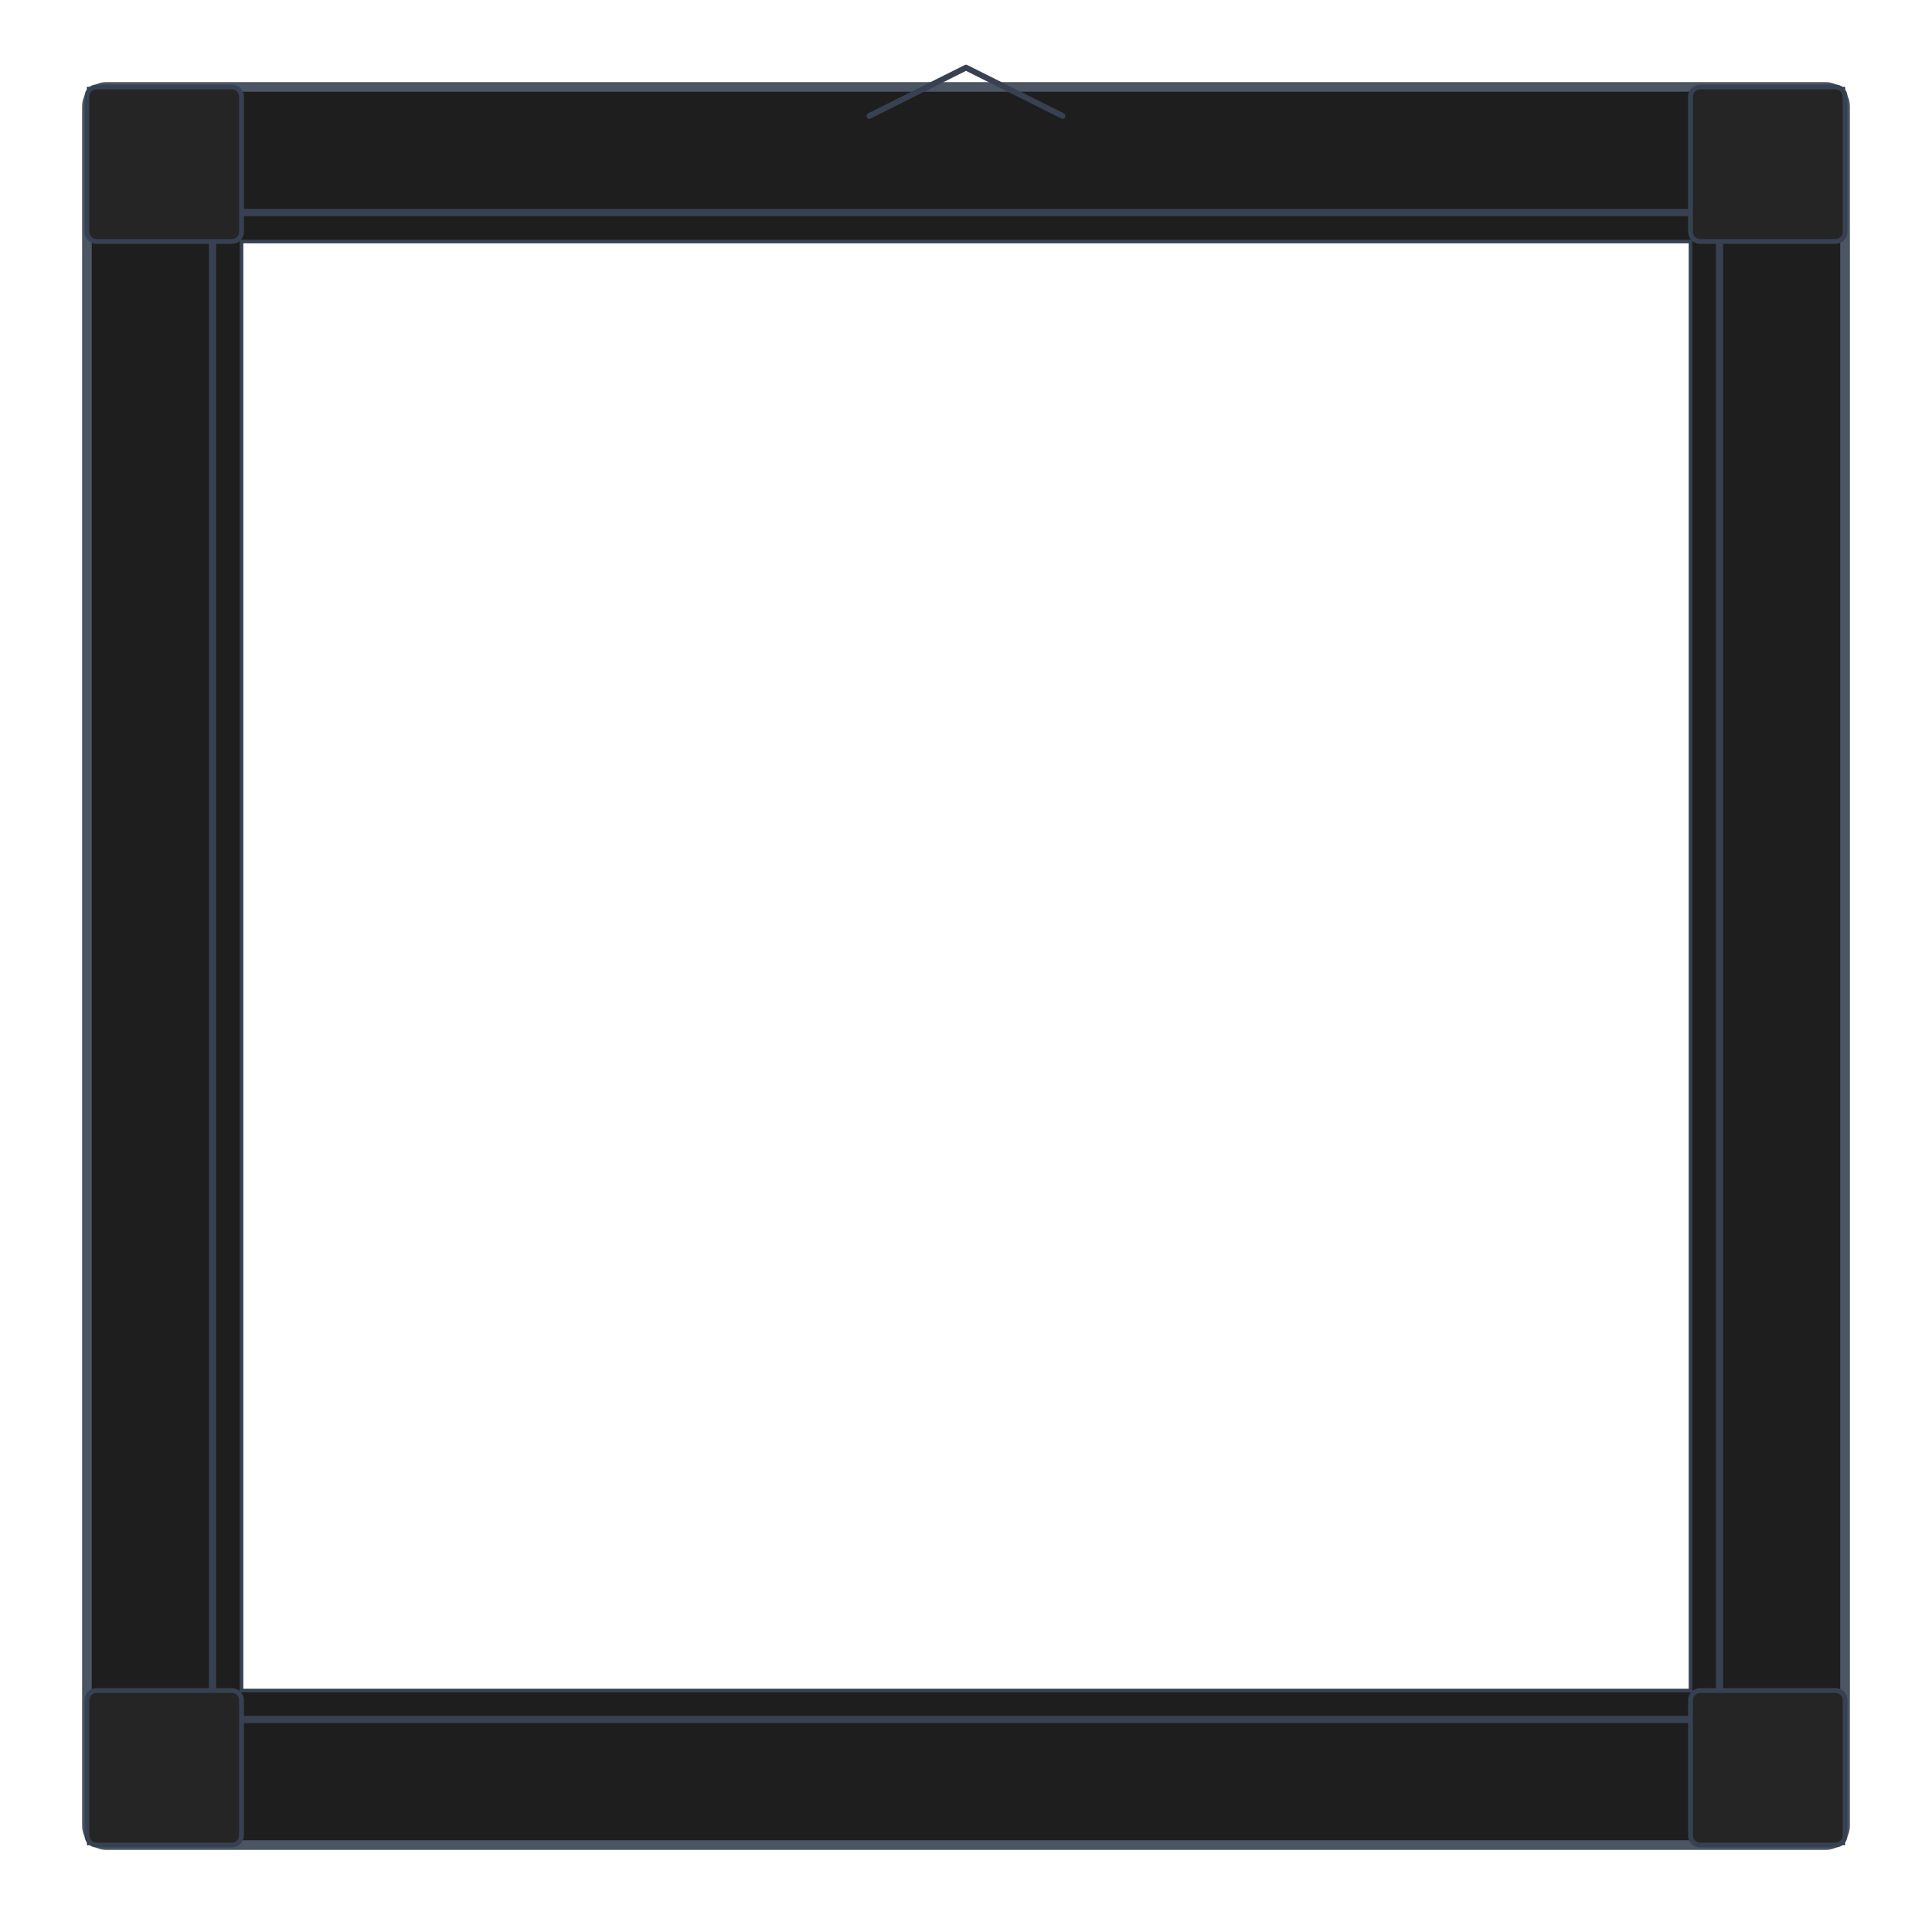
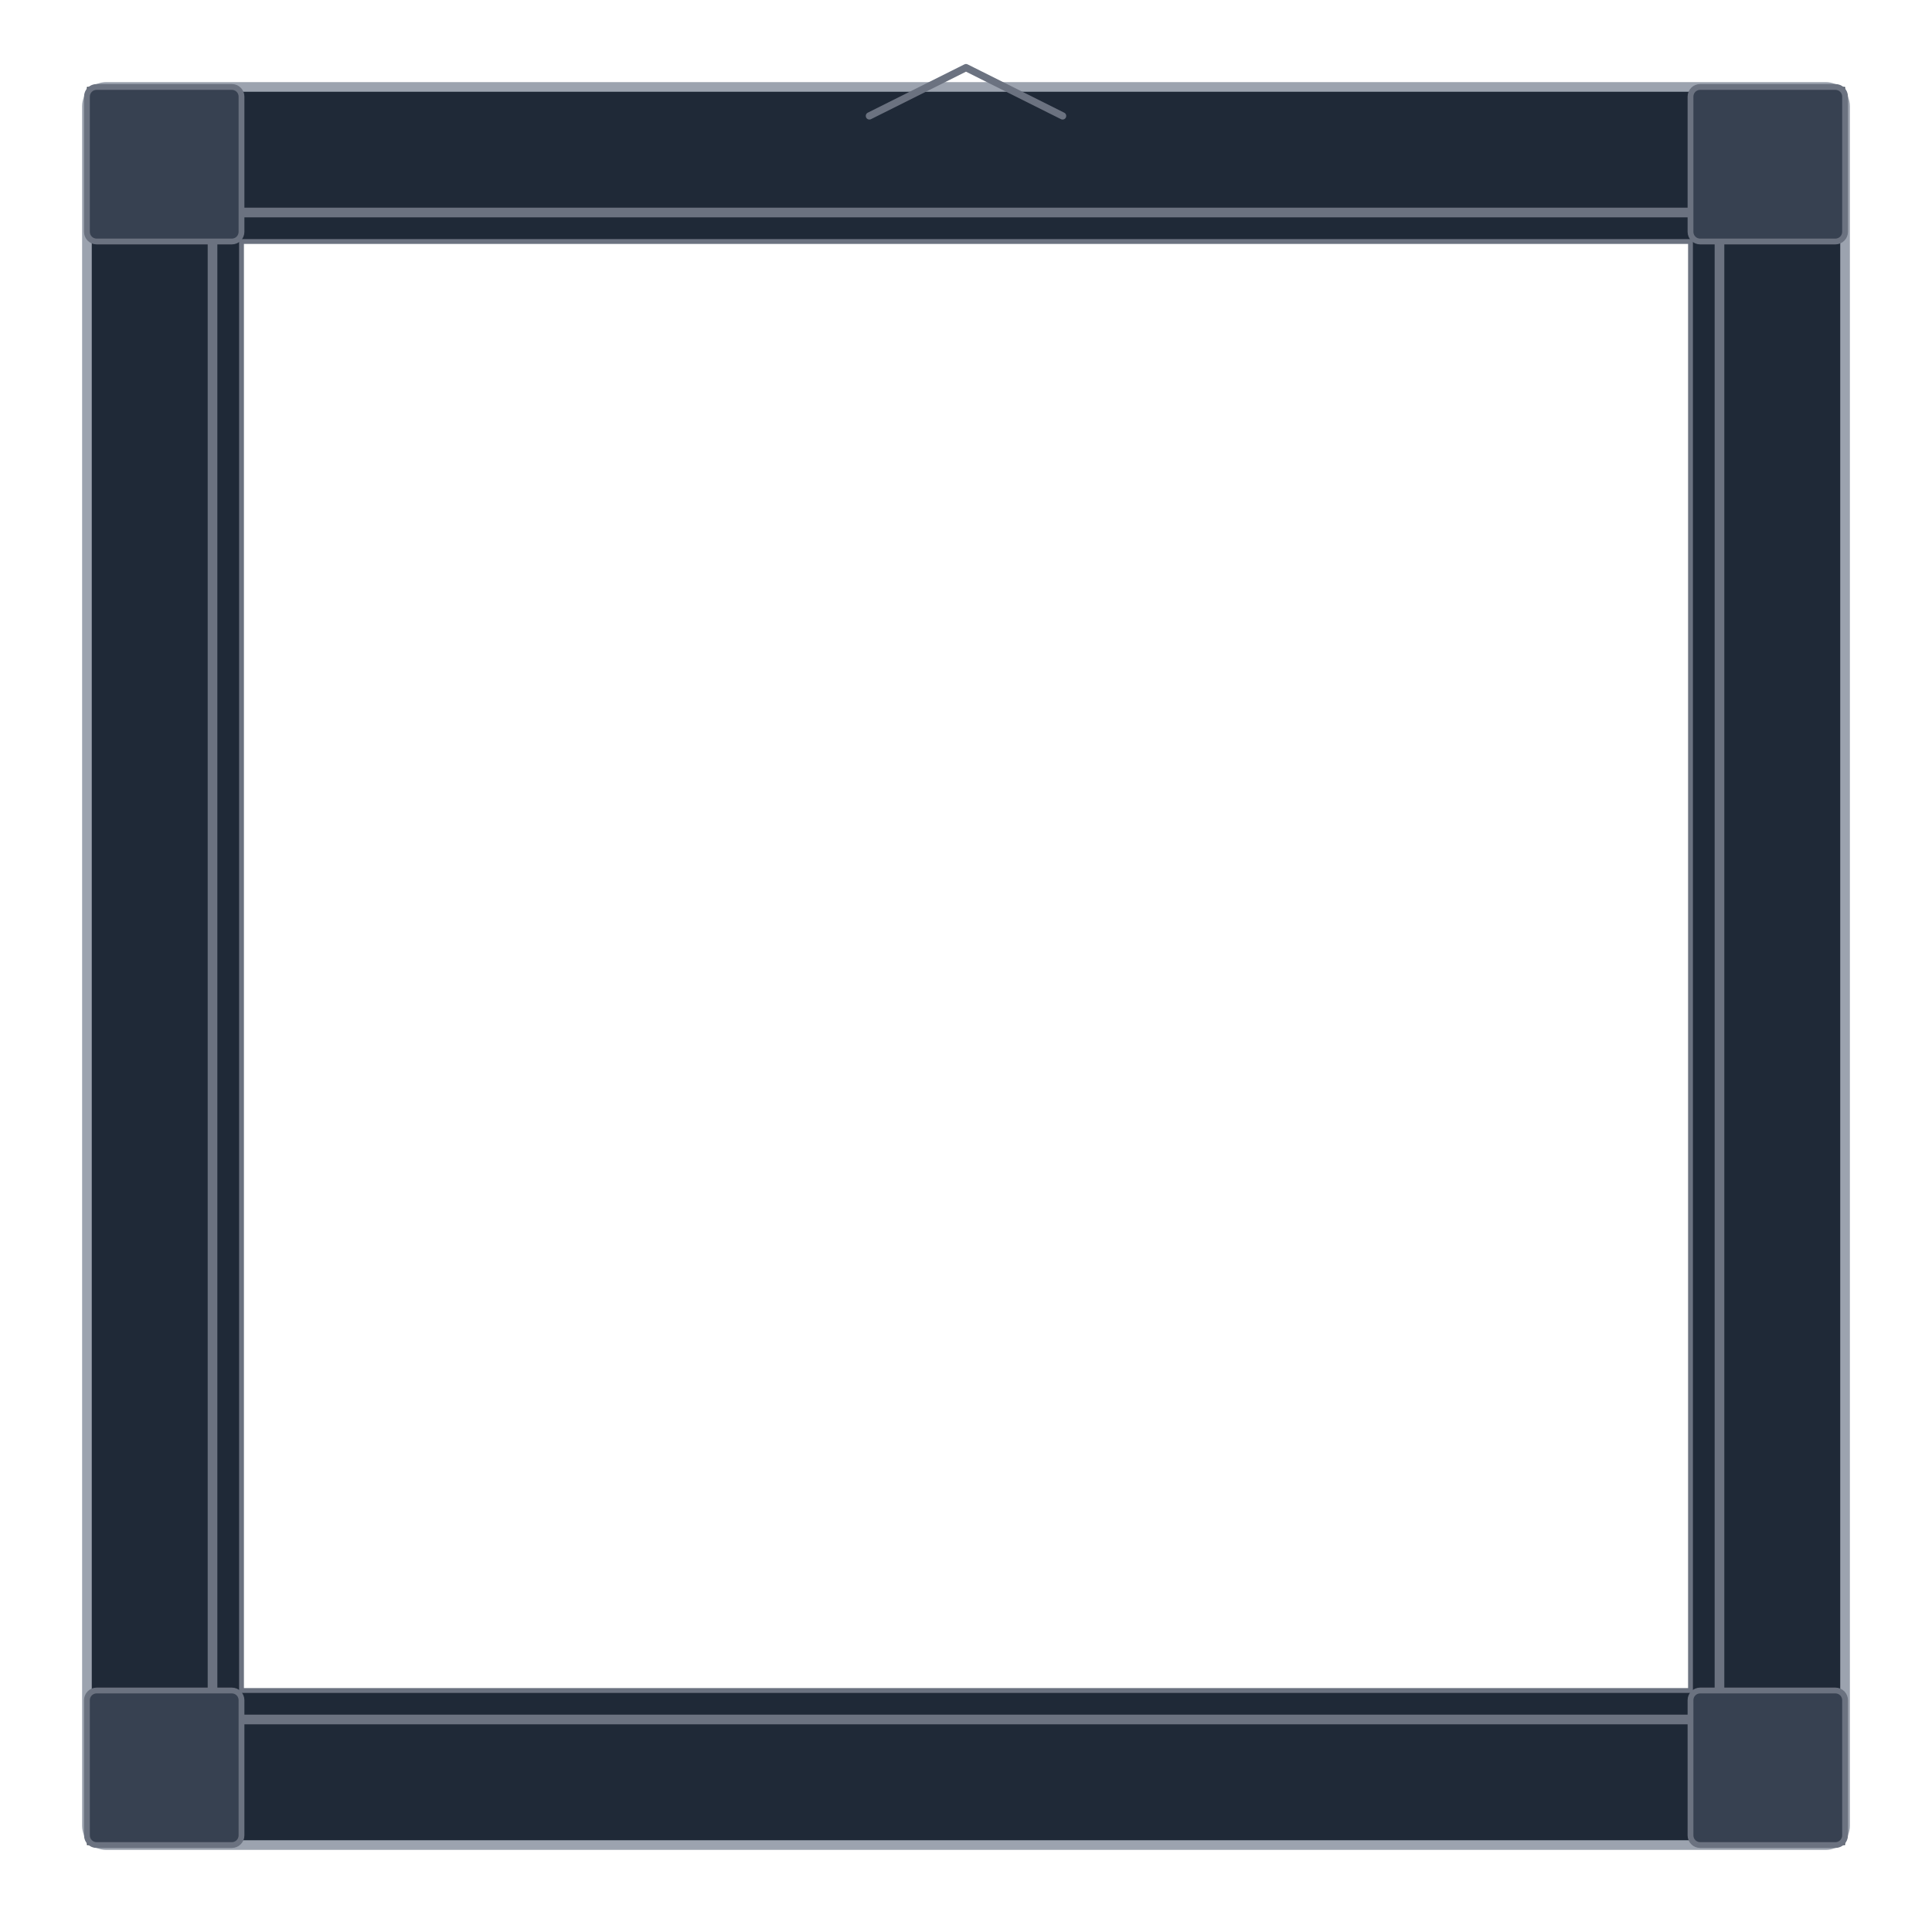
<svg xmlns="http://www.w3.org/2000/svg" viewBox="0 0 400 400">
-   <path fill-rule="evenodd" d="M18 18 L382 18 L382 382 L18 382 Z M50 50 L350 50 L350 350 L50 350 Z" fill="#1e1e1e" />
-   <rect x="18" y="18" width="364" height="364" rx="4" fill="none" stroke="#4b5563" stroke-width="2" />
-   <rect x="44" y="44" width="312" height="312" rx="1" fill="none" stroke="#374151" stroke-width="1.5" />
-   <rect x="50" y="50" width="300" height="300" fill="none" stroke="#374151" stroke-width="0.75" />
-   <rect x="18" y="18" width="32" height="32" rx="2" fill="#252525" stroke="#374151" stroke-width="1" />
-   <rect x="350" y="18" width="32" height="32" rx="2" fill="#252525" stroke="#374151" stroke-width="1" />
-   <rect x="18" y="350" width="32" height="32" rx="2" fill="#252525" stroke="#374151" stroke-width="1" />
-   <rect x="350" y="350" width="32" height="32" rx="2" fill="#252525" stroke="#374151" stroke-width="1" />
-   <path d="M180 24 L200 14 L220 24" fill="none" stroke="#374151" stroke-width="1.2" stroke-linecap="round" stroke-linejoin="round" />
+   <path fill-rule="evenodd" d="M18 18 L382 18 L382 382 L18 382 Z M50 50 L350 50 L350 350 L50 350 Z" fill="#1f2937" />
+   <rect x="18" y="18" width="364" height="364" rx="4" fill="none" stroke="#9ca3af" stroke-width="2" />
+   <rect x="44" y="44" width="312" height="312" rx="1" fill="none" stroke="#6b7280" stroke-width="2" />
+   <rect x="50" y="50" width="300" height="300" fill="none" stroke="#6b7280" stroke-width="1" />
+   <rect x="18" y="18" width="32" height="32" rx="2" fill="#374151" stroke="#6b7280" stroke-width="1.2" />
+   <rect x="350" y="18" width="32" height="32" rx="2" fill="#374151" stroke="#6b7280" stroke-width="1.2" />
+   <rect x="18" y="350" width="32" height="32" rx="2" fill="#374151" stroke="#6b7280" stroke-width="1.2" />
+   <rect x="350" y="350" width="32" height="32" rx="2" fill="#374151" stroke="#6b7280" stroke-width="1.2" />
+   <path d="M180 24 L200 14 L220 24" fill="none" stroke="#6b7280" stroke-width="1.5" stroke-linecap="round" stroke-linejoin="round" />
</svg>
